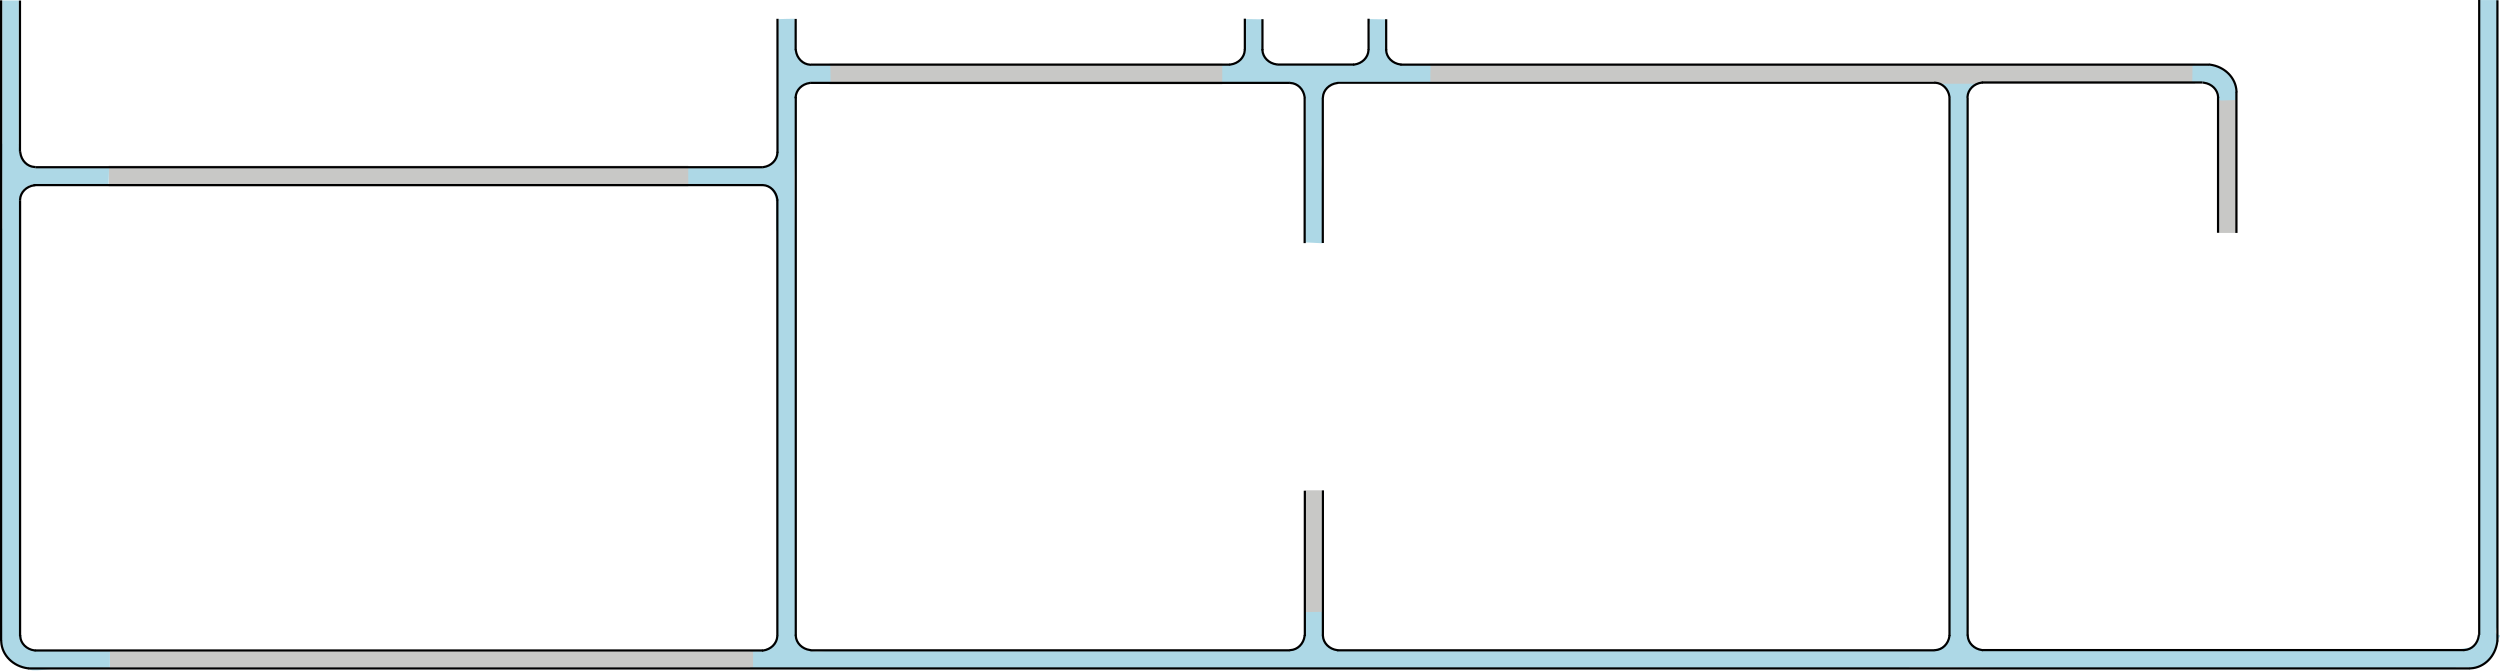
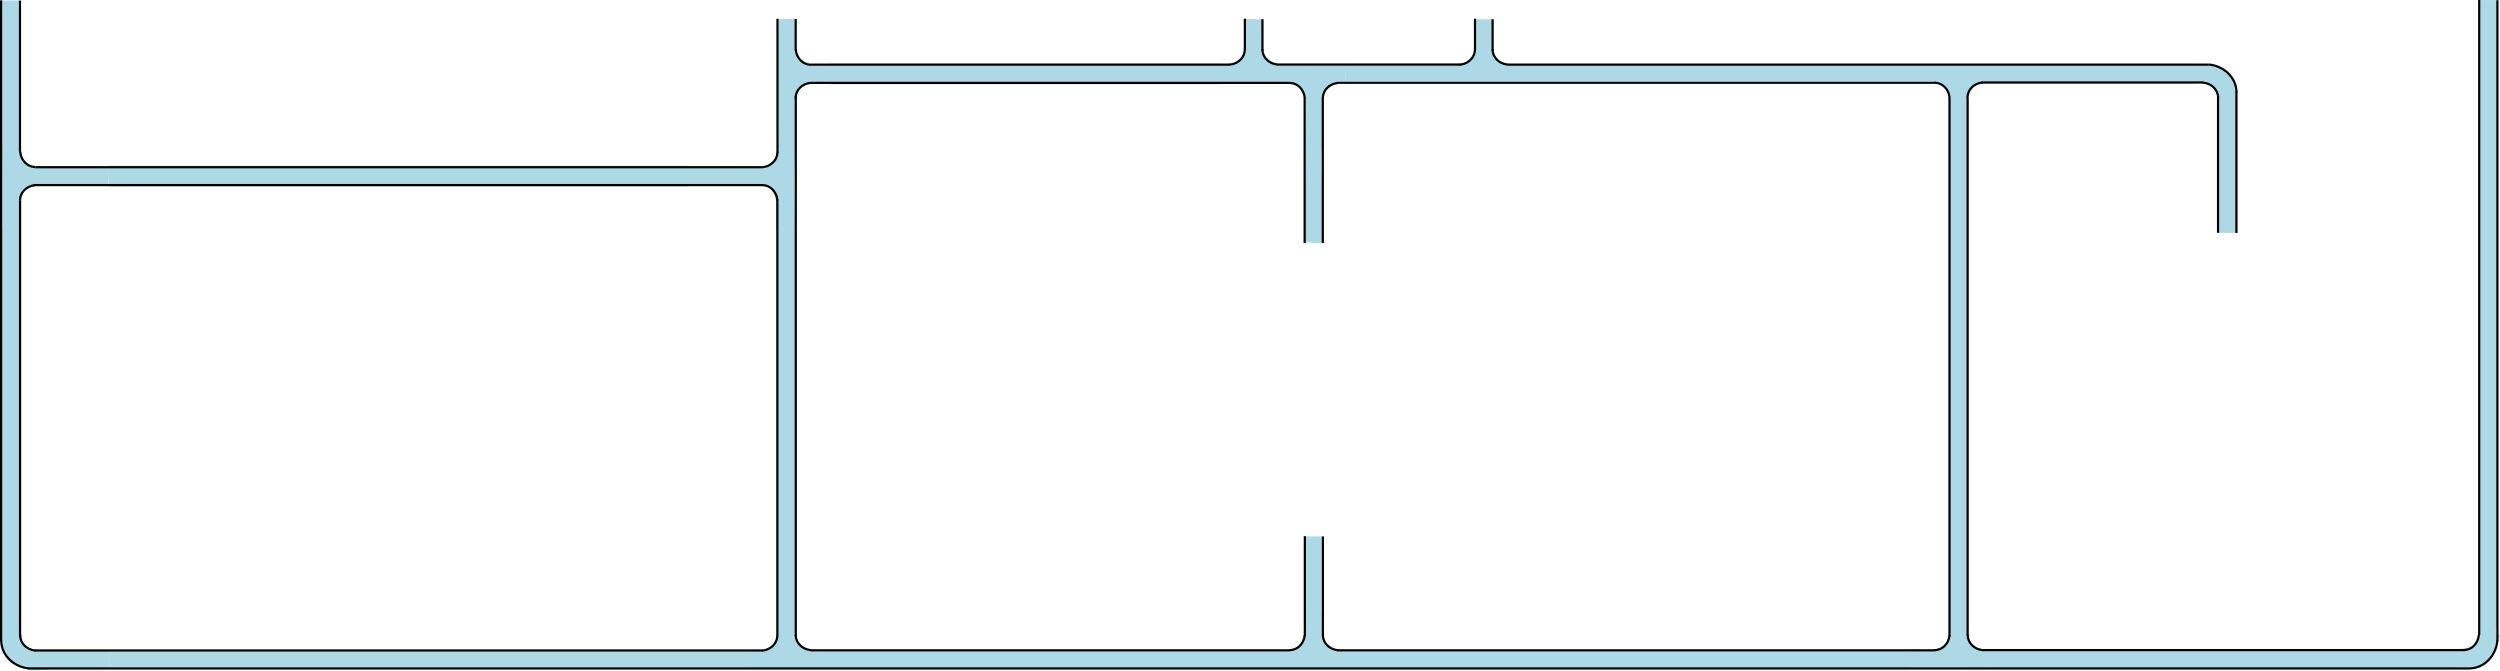
<svg xmlns="http://www.w3.org/2000/svg" width="892.503" height="239.338" xml:lang="fr" viewBox="0 0 892.503 239.338" preserveAspectRatio="xMidYMid" version="1.1" id="svg1">
  <defs id="defs1">
    <clipPath clipPathUnits="userSpaceOnUse" id="clipPath6">
      <path id="path7" style="fill:#ff0000;fill-opacity:1;fill-rule:nonzero;stroke:none" d="M 3.805,0.008 V 38.086 c 0.004,-2.38e-4 0.008,9.8e-5 0.012,0 V 0.008 Z" />
    </clipPath>
  </defs>
-   <path id="rect1-5-2-6-65-0-0" style="display:inline;fill:#c8c8c6;fill-opacity:1;stroke-width:4.617;stroke-linejoin:round;stroke-dasharray:none;paint-order:stroke fill markers" d="m 792.202,35.318 h 5.956 v 47.841 h -5.956 z" />
+   <path id="rect1-5-2-6-65-0-0" style="display:inline;fill:#add8e6;fill-opacity:1;stroke-width:4.617;stroke-linejoin:round;stroke-dasharray:none;paint-order:stroke fill markers" d="m 792.202,35.318 h 5.956 v 47.841 h -5.956 z" />
  <path id="rect1-5-2-6-6-9" style="display:inline;fill:#add8e6;fill-opacity:1;stroke-width:10.515;stroke-linejoin:round;stroke-dasharray:none;paint-order:stroke fill markers" d="m 891.685,223.979 h -6.597 V 0.021 h 6.597 z" />
  <path id="rect1-5-2-6-6-3-8-4-9-9" style="display:inline;fill:#add8e6;fill-opacity:1;stroke-width:9.032;stroke-linejoin:round;stroke-dasharray:none;paint-order:stroke fill markers" d="m 711.507,238.717 v -6.597 h 165.256 v 6.597 z" />
  <path id="use1-0-7-0" style="display:inline;fill:#add8e6;stroke-width:0.736;stroke-linejoin:round;paint-order:stroke fill markers" d="m 891.575,228.479 -0.106,1.38 -0.402,1.397 -0.635,1.439 -0.68,1.412 -0.845,1.148 -1.196,1.187 -1.266,0.872 -1.26,0.649 -1.443,0.405 -7.386,-0.042 -0.024,-3.086 0.031,-3.22 6.198,-0.985 1.352,-1.135 0.937,-1.928 c 0.74,-9.382 0.319,5.18 0.26,-4.22 l 6.399,-0.136 c -2.053,5.004 2.968,1.37 0.065,4.864 z" />
  <path id="rect1-5-2-6-6-3-8-4-9" style="display:inline;fill:#add8e6;fill-opacity:1;stroke-width:9.538;stroke-linejoin:round;stroke-dasharray:none;paint-order:stroke fill markers" d="m 695.922,35.22 h 6.597 V 219.517 h -6.597 z" />
  <path id="rect1-5-2-6-6-3-8-4" style="display:inline;fill:#add8e6;fill-opacity:1;stroke-width:9.946;stroke-linejoin:round;stroke-dasharray:none;paint-order:stroke fill markers" d="m 681.621,232.166 v 6.597 H 481.251 v -6.597 z" />
  <path id="use1-7-3-8" style="display:inline;fill:#add8e6;stroke-width:0.827;stroke-linejoin:round;paint-order:stroke fill markers" d="m 702.578,221.497 c -0.578,8.686 0.706,-3.937 -0.068,4.706 l 0.401,2.084 1.04,1.622 1.695,1.369 2.252,0.551 4.017,0.156 -0.113,2.859 0.206,3.618 -16.031,-0.173 -14.677,0.028 0.006,-3.35 -0.103,-2.884 c 2.042,-0.489 7.147,0.448 9.702,-0.268 0.316,-0.088 2.104,-0.7 2.395,-0.849 0.282,-0.144 1.277,-0.947 1.529,-1.16 0.31,-0.261 0.656,-1.194 0.91,-1.578 0.299,-0.45 0.12,-1.281 0.327,-1.93 -0.062,-8.553 0.042,3.754 -0.064,-4.799 l 0.042,-3.308 6.474,-0.072 z" />
  <path id="rect1-5-2-6-6-3-8" style="display:inline;fill:#add8e6;fill-opacity:1;stroke-width:8.73;stroke-linejoin:round;stroke-dasharray:none;paint-order:stroke fill markers" d="m 451.975,232.066 v 6.597 H 297.602 v -6.597 z" />
  <path id="use1-7-5-7" style="display:inline;fill:#add8e6;stroke-width:0.827;stroke-linejoin:round;paint-order:stroke fill markers" d="m 444.076,19.399 c 0,0 -0.765,1.156 -1.213,1.682 -0.386,0.453 -0.766,0.934 -1.264,1.26 -0.611,0.401 -1.32,0.677 -2.039,0.808 -1.209,0.22 -3.685,-0.066 -3.685,-0.066 l 0.113,2.859 -0.206,3.618 16.031,-0.173 14.677,0.028 -0.006,-3.35 0.103,-2.884 c -2.042,-0.489 -8.189,0.465 -10.744,-0.251 -0.316,-0.088 -1.691,-0.193 -1.983,-0.342 -0.282,-0.144 -1.257,-1.029 -1.51,-1.242 -0.31,-0.261 -0.722,-1.007 -0.977,-1.39 -0.299,-0.45 -0.725,-0.976 -0.755,-1.656 -1.748,-39.803 -1.999,50.93 -0.026,-11.4 l -6.148,-0.103 c 0.861,6.896 0.553,-7.913 0.105,11.205 -0.054,2.328 0.08,0.631 -0.473,1.398 z" />
-   <path id="rect1-5-2-6-9" style="display:inline;fill:#c8c8c6;fill-opacity:1;stroke-width:4.335;stroke-linejoin:round;stroke-dasharray:none;paint-order:stroke fill markers" d="m 466.116,175.036 h 5.751 v 43.678 h -5.751 z" />
+   <path id="rect1-5-2-6-9" style="display:inline;fill:#add8e6;fill-opacity:1;stroke-width:3.422;stroke-linejoin:round;stroke-dasharray:none;paint-order:stroke fill markers" d="m 466.116,191.505 h 5.751 v 27.209 h -5.751 z" />
  <path id="rect1-5-2-6-6-3" style="display:inline;fill:#add8e6;fill-opacity:1;stroke-width:8.387;stroke-linejoin:round;stroke-dasharray:none;paint-order:stroke fill markers" d="M 284.112,224.511 H 277.515 V 82.009 h 6.597 z" />
  <path id="use1-7-3" style="display:inline;fill:#add8e6;stroke-width:0.827;stroke-linejoin:round;paint-order:stroke fill markers" d="m 472.373,221.806 c -0.578,8.686 0.706,-3.937 -0.068,4.706 l 0.401,2.084 1.04,1.622 1.695,1.369 2.252,0.551 4.017,0.156 -0.113,2.859 0.206,3.618 -16.031,-0.173 -14.677,0.028 0.006,-3.35 L 451,232.39 c 2.042,-0.489 7.147,0.448 9.702,-0.268 0.316,-0.088 2.104,-0.7 2.395,-0.849 0.282,-0.144 1.277,-0.947 1.529,-1.16 0.31,-0.261 0.656,-1.194 0.91,-1.578 0.299,-0.45 0.12,-1.281 0.327,-1.93 -0.062,-8.553 0.042,3.754 -0.064,-4.799 l 0.042,-3.308 6.474,-0.072 z" />
  <path id="use1-7-5-1" style="display:inline;fill:#add8e6;stroke-width:0.827;stroke-linejoin:round;paint-order:stroke fill markers" d="m 276.772,229.095 c 0,0 -0.832,1.05 -1.28,1.576 -0.386,0.453 -1.398,0.603 -1.895,0.929 -0.611,0.401 -1.32,0.677 -2.039,0.808 -1.209,0.22 -3.685,-0.066 -3.685,-0.066 l 0.113,2.859 -0.206,3.618 16.031,-0.173 14.677,0.028 -0.006,-3.35 0.103,-2.884 c -2.042,-0.489 -6.831,0.54 -9.386,-0.176 -0.316,-0.088 -1.897,-0.598 -2.189,-0.747 -0.282,-0.144 -1.133,-0.551 -1.385,-0.764 -0.31,-0.261 -0.872,-1.214 -1.127,-1.597 -0.299,-0.45 -0.344,-5.227 -0.373,-5.907 l -6.624,-0.13 c 0.861,6.896 0.321,-14.928 -0.127,4.19 -0.054,2.328 -0.049,1.021 -0.602,1.787 z" />
-   <path id="rect1-5-2-6-0" style="display:inline;fill:#c8c8c6;fill-opacity:1;stroke-width:9.918;stroke-linejoin:round;stroke-dasharray:none;paint-order:stroke fill markers" d="m 268.856,232.553 v 5.725 H 39.206 v -5.725 z" />
+   <path id="rect1-5-2-6-0" style="display:inline;fill:#add8e6;fill-opacity:1;stroke-width:9.918;stroke-linejoin:round;stroke-dasharray:none;paint-order:stroke fill markers" d="m 268.856,232.553 v 5.725 H 39.206 v -5.725 z" />
  <path id="use1-0-7" style="display:inline;fill:#add8e6;stroke-width:0.736;stroke-linejoin:round;paint-order:stroke fill markers" d="m 21.442,238.563 c -1.983,-0.138 -11.34,1.765 -10.874,0.065 l -1.38,-0.106 -1.397,-0.402 -1.439,-0.635 -1.412,-0.68 -1.148,-0.845 -1.187,-1.196 -0.872,-1.266 -0.649,-1.26 -0.405,-1.443 0.042,-7.386 3.086,-0.024 3.22,0.031 0.985,6.198 1.135,1.352 1.928,0.937 9.999,0.513 18.189,-0.113 -0.053,6.119 z" />
  <path id="use1-7-9" style="display:inline;fill:#add8e6;stroke-width:0.827;stroke-linejoin:round;paint-order:stroke fill markers" d="m 702.372,35.543 0.796,-2.833 1.263,-1.749 2.044,-1.182 4.236,-0.302 -0.113,-2.859 L 710.805,23 l -16.031,0.173 -14.677,-0.028 0.006,3.35 -0.103,2.884 c 2.042,0.489 6.729,-0.664 9.283,0.052 0.316,0.088 2.669,0.037 2.96,0.186 0.282,0.144 1.706,0.948 1.958,1.162 0.31,0.261 1.277,1.703 1.532,2.087 0.299,0.45 0.512,2.226 0.718,2.875 z" />
-   <path id="rect1-5-2-6-65-0" style="display:inline;fill:#c8c8c6;fill-opacity:1;stroke-width:12.062;stroke-linejoin:round;stroke-dasharray:none;paint-order:stroke fill markers" d="m 783.651,22.776 v 7.115 H 510.351 v -7.115 z" />
+   <path id="rect1-5-2-6-65-0" style="display:inline;fill:#add8e6;fill-opacity:1;stroke-width:12.707;stroke-linejoin:round;stroke-dasharray:none;paint-order:stroke fill markers" d="m 783.651,22.776 v 7.115 H 480.362 v -7.115 z" />
  <path id="use1-0" style="display:inline;fill:#add8e6;stroke-width:0.736;stroke-linejoin:round;paint-order:stroke fill markers" d="m 787.708,22.91 2.395,0.363 1.798,0.504 1.845,0.934 1.717,1.399 c 0.899,0.57 0.748,1.154 1.525,1.873 0.694,0.721 0.523,1.394 1.043,2.24 0.266,0.775 0.008,1.666 0.247,2.449 l 0.294,3.18 c -0.355,-0.445 -5.888,0.424 -6.665,-0.202 l -0.397,-2.837 -1.721,-1.92 -2.234,-1.367 -4.909,-0.099 0.098,-6.502 z" />
-   <path id="use1-7-5" style="display:inline;fill:#add8e6;stroke-width:0.827;stroke-linejoin:round;paint-order:stroke fill markers" d="m 488.243,19.416 c 0,0 -0.765,1.156 -1.213,1.682 -0.386,0.453 -0.766,0.934 -1.264,1.26 -0.611,0.401 -1.32,0.677 -2.039,0.808 -1.209,0.22 -3.685,-0.066 -3.685,-0.066 l 0.113,2.859 -0.206,3.618 16.031,-0.173 14.677,0.028 -0.006,-3.35 0.103,-2.884 c -2.042,-0.489 -8.189,0.465 -10.744,-0.251 -0.316,-0.088 -1.691,-0.193 -1.983,-0.342 -0.282,-0.144 -1.257,-1.029 -1.51,-1.242 -0.31,-0.261 -0.722,-1.007 -0.977,-1.39 -0.299,-0.45 -0.725,-0.976 -0.755,-1.656 -1.748,-39.803 -1.999,50.93 -0.026,-11.4 l -6.148,-0.103 c 0.861,6.896 0.553,-7.913 0.105,11.205 -0.054,2.328 0.08,0.631 -0.473,1.398 z" />
+   <path id="use1-7-5" style="display:inline;fill:#add8e6;stroke-width:0.827;stroke-linejoin:round;paint-order:stroke fill markers" d="m 526.243,19.416 c 0,0 -0.765,1.156 -1.213,1.682 -0.386,0.453 -0.766,0.934 -1.264,1.26 -0.611,0.401 -1.32,0.677 -2.039,0.808 -1.209,0.22 -3.685,-0.066 -3.685,-0.066 l 0.113,2.859 -0.206,3.618 16.031,-0.173 14.677,0.028 -0.006,-3.35 0.103,-2.884 c -2.042,-0.489 -8.189,0.465 -10.744,-0.251 -0.316,-0.088 -1.691,-0.193 -1.983,-0.342 -0.282,-0.144 -1.257,-1.029 -1.51,-1.242 -0.31,-0.261 -0.722,-1.007 -0.977,-1.39 -0.299,-0.45 -0.725,-0.976 -0.755,-1.656 -1.748,-39.803 -1.999,50.93 -0.026,-11.4 l -6.148,-0.103 c 0.861,6.896 0.553,-7.913 0.105,11.205 -0.054,2.328 0.08,0.631 -0.473,1.398 z" />
  <path id="use1-7" style="display:inline;fill:#add8e6;stroke-width:0.827;stroke-linejoin:round;paint-order:stroke fill markers" d="m 471.933,61.862 c -0.578,-8.686 0.993,-17.489 0.219,-26.132 l 0.478,-2.289 0.885,-1.881 1.264,-1.26 2.039,-0.808 3.685,0.066 -0.113,-2.859 0.206,-3.618 -16.031,0.173 -14.677,-0.028 0.006,3.35 -0.103,2.884 c 2.042,0.489 6.729,-0.664 9.283,0.052 0.316,0.088 2.669,0.037 2.96,0.186 0.282,0.144 1.706,0.948 1.958,1.162 0.31,0.261 1.277,1.703 1.532,2.087 0.299,0.45 0.512,2.226 0.718,2.875 -0.062,8.553 -0.203,17.106 -0.309,25.659 l -0.108,25.043 6.27,0.326 z" />
-   <path id="rect1-5-2-6-65" style="display:inline;fill:#c8c8c6;fill-opacity:1;stroke-width:8.801;stroke-linejoin:round;stroke-dasharray:none;paint-order:stroke fill markers" d="m 436.347,22.722 v 7.385 H 296.166 v -7.385 z" />
+   <path id="rect1-5-2-6-65" style="display:inline;fill:#add8e6;fill-opacity:1;stroke-width:8.801;stroke-linejoin:round;stroke-dasharray:none;paint-order:stroke fill markers" d="m 436.347,22.722 v 7.385 H 296.166 v -7.385 z" />
  <path id="use1-2" style="display:inline;fill:#add8e6;stroke-width:0.736;stroke-linejoin:round;paint-order:stroke fill markers" d="m 261.284,66.012 10.911,0.014 1.348,0.355 1.319,0.787 0.899,1.125 0.689,1.173 0.375,1.155 0.2,1.333 0.055,10.329 3.341,0.043 3.377,0.02 -0.158,-19.287 0.592,-30.196 0.697,-1.107 0.893,-1.003 1.393,-0.824 1.756,-0.599 7.549,-0.073 -0.015,-2.547 -0.094,-3.502 -7.244,0.07 -1.976,-0.519 -1.363,-0.977 -1.074,-1.59 -0.664,-1.417 -0.397,-12.082 -2.862,0.05 -2.848,0.079 c -0.295,2.68 0.074,43.891 -0.357,47.244 -0.053,0.414 -0.443,0.869 -0.533,1.252 -0.087,0.37 -0.328,0.917 -0.457,1.249 -0.157,0.406 -0.589,0.688 -0.82,1.022 -0.271,0.392 -0.62,0.727 -1.011,0.998 -0.376,0.26 -0.581,0.533 -1.092,0.656 l -1.309,0.398 -11.097,-0.114 -15.85,0.036 0.063,6.43 z" />
-   <path id="rect1-5-2-6" style="display:inline;fill:#c8c8c6;fill-opacity:1;stroke-width:10.693;stroke-linejoin:round;stroke-dasharray:none;paint-order:stroke fill markers" d="m 245.706,59.175 v 7.385 H 38.796 V 59.175 Z" />
+   <path id="rect1-5-2-6" style="display:inline;fill:#add8e6;fill-opacity:1;stroke-width:10.693;stroke-linejoin:round;stroke-dasharray:none;paint-order:stroke fill markers" d="m 245.706,59.175 v 7.385 H 38.796 V 59.175 Z" />
  <path id="rect1-5-2-6-6" style="display:inline;fill:#add8e6;fill-opacity:1;stroke-width:8.387;stroke-linejoin:round;stroke-dasharray:none;paint-order:stroke fill markers" d="M 7.327,224.131 H 0.73 V 81.629 H 7.327 Z" />
  <path id="use1" style="display:inline;fill:#add8e6;stroke-width:0.641;stroke-linejoin:round;paint-order:stroke fill markers" d="M 23.962,59.979 11.697,59.782 10.366,59.476 9.256,58.645 8.26,57.696 7.607,56.536 7.225,55.425 6.887,54.24 6.679,51.466 l -2.708,0.114 -3.256,-0.264 0.104,16.031 -0.017,14.677 2.815,0.107 3.712,-0.06 c 0.293,-2.042 -0.554,-6.783 -0.125,-9.338 0.053,-0.316 -0.26,-1.537 -0.17,-1.828 0.087,-0.282 0.293,-1.648 0.421,-1.901 0.157,-0.31 0.681,-1.112 0.911,-1.367 0.269,-0.299 0.88,-0.795 1.269,-1.002 0.373,-0.198 0.808,-0.468 1.316,-0.561 l 1.599,-0.327 11.183,0.23 15.011,0.108 0.195,-6.27 z" />
  <rect style="fill:#add8e6;stroke:none;stroke-width:0.493;stroke-linecap:round;stroke-linejoin:bevel;paint-order:markers stroke fill" id="rect1" width="5.905" height="51.831" x="0.807" y="0.171" rx="2.7755576e-17" ry="3.0185392e-17" />
  <path id="use2-3" style="display:inline;fill:#000000;fill-opacity:1;stroke-width:0.925;stroke-linejoin:round;stroke-dasharray:none;paint-order:stroke fill markers" d="M 7.527,54.193 H 6.737 V 0.193 h 0.79 z" />
  <path id="use2-3-5" style="display:inline;fill:#000000;fill-opacity:1;stroke-width:1.905;stroke-linejoin:round;stroke-dasharray:none;paint-order:stroke fill markers" d="M 0.79,228.842 H 0 V 0.116 h 0.79 z" />
  <path style="display:inline;fill:none;fill-rule:evenodd;stroke:#000000;stroke-width:0.79;stroke-linecap:square;stroke-dasharray:none;stroke-opacity:1" id="path1-5-5" transform="matrix(-0.9872153,0.1593923,0.1301843,0.9914898,0,0)" d="M -0.091,54.981 A 5.416,5.98 0 0 1 -4.477,60.852" />
  <path id="use3" style="display:inline;fill:#000000;fill-opacity:1;stroke:none;stroke-width:2.469;stroke-linejoin:round;stroke-dasharray:none;stroke-opacity:1;paint-order:stroke fill markers" d="M 11.954,65.683 V 66.473 H 272.108 v -0.79 z" />
  <path style="display:inline;fill:none;fill-rule:evenodd;stroke:#000000;stroke-width:0.79;stroke-linecap:square;stroke-dasharray:none;stroke-opacity:1" id="path1-5" transform="matrix(-0.1570757,-0.9875866,-0.9912338,0.1321198,0,0)" d="m -67.207,-1.638 a 5.455,5.872 0 0 1 -4.418,5.765" />
  <path id="use2-3-0" style="display:inline;fill:#000000;fill-opacity:1;stroke-width:1.58;stroke-linejoin:round;stroke-dasharray:none;paint-order:stroke fill markers" d="M 7.563,227.111 H 6.763 V 71.631 h 0.8 z" />
  <path style="display:none;fill:none;stroke:#00eaff;stroke-width:1.828;stroke-linecap:round;stroke-linejoin:miter;stroke-dasharray:none;stroke-opacity:1" d="m 8.538,4.692 c 0.061,0.9 -0.286,46.059 -0.148,46.64 0.343,1.438 -0.191,1.953 0.172,3.227 0.114,0.402 0.647,1.791 1.086,2.366 0.428,0.561 1.983,1.137 2.219,1.347 41.783,0.602 84.003,0.378 125.859,0.316 23.074,-0.01 102.451,-0.147 132.238,-0.038 0.68,0.003 2.828,0.047 3.337,-0.219 0.548,-0.286 1.65,-1.156 2.082,-1.574 0.662,-0.64 0.46,-1.642 0.938,-2.734 0.222,-0.507 -0.216,-2.258 -0.107,-2.988 0.101,-0.679 0.031,-12.341 0.106,-17.113 0.026,-1.671 0.621,-3.493 0.711,-3.914 0.225,-1.057 1.372,-2.086 1.895,-3.071 0.476,-0.898 2.525,-2.243 2.921,-2.54 0.921,-0.689 2.318,-1.367 3.075,-1.671 0.664,-0.267 4.132,-1.04 4.857,-1.096 2.791,-0.218 127.286,0.163 170.692,0.162 0.721,-1.5e-5 2.909,0.467 4.094,0.822 1.267,0.38 2.589,1.362 3.324,1.789 0.865,0.503 2.055,2.067 2.65,2.873 0.776,1.053 1.608,1.829 2.009,3.313 0.295,1.092 1.089,3.559 1.199,4.769 0.43,4.71 -0.11,151.684 -0.082,191.117 8.6e-4,1.196 0.349,2.052 0.947,2.837 0.668,0.878 1.541,0.949 2.533,1.451 1.07,0.542 1.983,0.156 3.008,0.353 1.351,0.259 341.865,-0.224 399.145,-0.276 1.429,-0.001 1.82,-0.466 2.831,-1.237 0.869,-0.663 1.763,-1.408 1.755,-2.441 -0.301,-41.002 -0.073,-83.231 -0.222,-125.189 -0.081,-22.75 -0.024,-45.449 -0.033,-67.897 -0.005,-11.13 -0.296,-22.159 -0.095,-33.18" id="mypath" />
  <path id="use3-5" style="display:inline;fill:#000000;fill-opacity:1;stroke:none;stroke-width:2.466;stroke-linejoin:round;stroke-dasharray:none;stroke-opacity:1;paint-order:stroke fill markers" d="m 12.701,59.304 v 0.79 h 259.513 v -0.79 z" />
  <path id="rect1-5-2-6-2" style="display:inline;fill:#000000;fill-opacity:1;stroke:none;stroke-width:2.963;stroke-linejoin:round;stroke-dasharray:none;stroke-opacity:1;paint-order:stroke fill markers" d="m 277.912,71.283 h -0.79 V 226.93 h 0.79 z" />
  <path style="display:inline;fill:none;fill-rule:evenodd;stroke:#000000;stroke-width:0.787;stroke-linecap:square;stroke-dasharray:none;stroke-opacity:1" id="path1-5-5-9" transform="matrix(0.9874023,-0.15823,-0.1311486,-0.9913627,0,0)" d="m 265.86,-114.222 a 5.415,5.936 0 0 1 -4.385,5.827" />
  <path style="display:inline;fill:none;fill-opacity:1;fill-rule:evenodd;stroke:#000000;stroke-width:0.787;stroke-linecap:square;stroke-dasharray:none;stroke-opacity:1" id="path1-5-3" transform="matrix(0.15823,0.9874023,0.9913627,-0.1311486,0,0)" d="m 94.92,259.746 a 5.415,5.872 0 0 1 -4.385,5.764" />
  <path id="rect1-5-2-6-2-1" style="display:inline;fill:#000000;fill-opacity:1;stroke:none;stroke-width:3.295;stroke-linejoin:round;stroke-dasharray:none;stroke-opacity:1;paint-order:stroke fill markers" d="m 284.487,34.523 h -0.79 V 226.922 h 0.79 z" />
  <path id="rect1-5-2-6-2-2" style="display:inline;fill:#000000;fill-opacity:1;stroke:none;stroke-width:1.642;stroke-linejoin:round;stroke-dasharray:none;stroke-opacity:1;paint-order:stroke fill markers" d="m 277.959,6.712 h -0.79 V 54.527 h 0.79 z" />
  <path id="rect1-5-2-6-2-28" style="display:inline;fill:#000000;fill-opacity:1;stroke:none;stroke-width:0.792;stroke-linejoin:round;stroke-dasharray:none;stroke-opacity:1;paint-order:stroke fill markers" d="m 283.66,17.869 h 0.79 V 6.75 h -0.79 z" />
  <path style="display:inline;fill:none;fill-rule:evenodd;stroke:#000000;stroke-width:0.787;stroke-linecap:square;stroke-dasharray:none;stroke-opacity:1" id="path1-5-5-9-9" transform="matrix(-0.9874023,0.15823,0.1311486,0.9913627,0,0)" d="m -279.407,62.769 a 5.415,5.936 0 0 1 -4.385,5.827" />
  <path style="display:inline;fill:none;fill-opacity:1;fill-rule:evenodd;stroke:#000000;stroke-width:0.787;stroke-linecap:square;stroke-dasharray:none;stroke-opacity:1" id="path1-5-3-7" transform="matrix(-0.15823,-0.9874023,-0.9913627,0.1311486,0,0)" d="m -67.305,-280.846 a 5.415,5.872 0 0 1 -4.385,5.764" />
  <path id="rect1-5-2-6-2-1-3" style="display:inline;fill:#000000;fill-opacity:1;stroke:none;stroke-width:3.107;stroke-linejoin:round;stroke-dasharray:none;stroke-opacity:1;paint-order:stroke fill markers" d="m 460.425,29.983 v -0.79 H 289.366 v 0.79 z" />
  <path id="rect1-5-2-6-2-1-3-7" style="display:inline;fill:#000000;fill-opacity:1;stroke:none;stroke-width:2.905;stroke-linejoin:round;stroke-dasharray:none;stroke-opacity:1;paint-order:stroke fill markers" d="m 439.135,23.472 v -0.79 H 289.542 v 0.79 z" />
  <path style="display:inline;fill:none;fill-rule:evenodd;stroke:#000000;stroke-width:0.787;stroke-linecap:square;stroke-dasharray:none;stroke-opacity:1" id="path1-5-5-9-9-3" transform="matrix(-0.15823,-0.9874023,-0.9913627,0.1311486,0,0)" d="m -92.029,-466.829 a 5.415,5.936 0 0 1 -4.385,5.827" />
  <path style="display:inline;fill:none;fill-opacity:1;fill-rule:evenodd;stroke:#000000;stroke-width:0.787;stroke-linecap:square;stroke-dasharray:none;stroke-opacity:1" id="path1-5-3-7-6" transform="matrix(0.9874023,-0.15823,-0.1311486,-0.9913627,0,0)" d="m 457.356,-107.936 a 5.415,5.872 0 0 1 -4.385,5.764" />
  <path id="rect1-5-2-6-2-3" style="display:inline;fill:#000000;fill-opacity:1;stroke:none;stroke-width:1.711;stroke-linejoin:round;stroke-dasharray:none;stroke-opacity:1;paint-order:stroke fill markers" d="m 466.159,34.915 h -0.79 v 51.88 h 0.79 z" />
  <path id="rect1-5-2-6-2-15" style="display:inline;fill:#000000;fill-opacity:1;stroke:none;stroke-width:1.709;stroke-linejoin:round;stroke-dasharray:none;stroke-opacity:1;paint-order:stroke fill markers" d="m 472.635,35.005 h -0.79 v 51.748 h 0.79 z" />
-   <path style="display:inline;fill:none;fill-rule:evenodd;stroke:#000000;stroke-width:0.787;stroke-linecap:square;stroke-dasharray:none;stroke-opacity:1" id="path1-5-5-9-9-3-4" transform="matrix(0.15823,0.9874023,0.9913627,-0.1311486,0,0)" d="m 86.29,473.906 a 5.415,5.936 0 0 1 -4.385,5.827" />
-   <path id="rect1-5-2-6-2-28-0-8" style="display:inline;fill:#000000;fill-opacity:1;stroke:none;stroke-width:0.792;stroke-linejoin:round;stroke-dasharray:none;stroke-opacity:1;paint-order:stroke fill markers" d="M 488.976,6.688 H 488.186 V 17.807 h 0.79 z" />
-   <path style="display:inline;fill:none;fill-rule:evenodd;stroke:#000000;stroke-width:0.787;stroke-linecap:square;stroke-dasharray:none;stroke-opacity:1" id="path1-5-5-9-9-3-4-4" transform="matrix(-0.15823,0.9874023,-0.9913627,-0.1311486,0,0)" d="m -42.765,-497.468 a 5.415,5.936 0 0 1 -4.385,5.827" />
-   <path id="rect1-5-2-6-2-28-0-8-9" style="display:inline;fill:#000000;fill-opacity:1;stroke:none;stroke-width:0.792;stroke-linejoin:round;stroke-dasharray:none;stroke-opacity:1;paint-order:stroke fill markers" d="m 495.259,6.865 h -0.79 v 11.119 h 0.79 z" />
-   <path id="rect1-5-2-6-2-1-3-7-8" style="display:inline;fill:#000000;fill-opacity:1;stroke:none;stroke-width:4.039;stroke-linejoin:round;stroke-dasharray:none;stroke-opacity:1;paint-order:stroke fill markers" d="M 788.695,23.472 V 22.681 H 499.941 v 0.791 z" />
+   <path style="display:inline;fill:none;fill-rule:evenodd;stroke:#000000;stroke-width:0.787;stroke-linecap:square;stroke-dasharray:none;stroke-opacity:1" id="path1-5-5-9-9-3-4" transform="matrix(0.15823,0.9874023,0.9913627,-0.1311486,0,0)" d="m 91.276,511.442 a 5.415,5.936 0 0 1 -4.385,5.827" />
+   <path id="rect1-5-2-6-2-28-0-8" style="display:inline;fill:#000000;fill-opacity:1;stroke:none;stroke-width:0.792;stroke-linejoin:round;stroke-dasharray:none;stroke-opacity:1;paint-order:stroke fill markers" d="M 526.976,6.688 H 526.186 V 17.807 h 0.79 z" />
+   <path style="display:inline;fill:none;fill-rule:evenodd;stroke:#000000;stroke-width:0.787;stroke-linecap:square;stroke-dasharray:none;stroke-opacity:1" id="path1-5-5-9-9-3-4-4" transform="matrix(-0.15823,0.9874023,-0.9913627,-0.1311486,0,0)" d="m -47.75,-535.004 a 5.415,5.936 0 0 1 -4.385,5.827" />
+   <path id="rect1-5-2-6-2-28-0-8-9" style="display:inline;fill:#000000;fill-opacity:1;stroke:none;stroke-width:0.792;stroke-linejoin:round;stroke-dasharray:none;stroke-opacity:1;paint-order:stroke fill markers" d="m 533.259,6.865 h -0.79 v 11.119 h 0.79 z" />
+   <path id="rect1-5-2-6-2-1-3-7-8" style="display:inline;fill:#000000;fill-opacity:1;stroke:none;stroke-width:3.76;stroke-linejoin:round;stroke-dasharray:none;stroke-opacity:1;paint-order:stroke fill markers" d="M 788.543,23.472 V 22.681 H 538.325 v 0.791 z" />
  <path id="rect1-5-2-6-8" style="display:inline;fill:#000000;fill-opacity:1;stroke-width:0.804;stroke-linejoin:round;stroke-dasharray:none;paint-order:stroke fill markers" d="m 792.242,83.107 h -0.79 V 34.707 h 0.79 z" />
  <path id="use2-3-7" style="display:inline;fill:#000000;fill-opacity:1;stroke-width:0.974;stroke-linejoin:round;stroke-dasharray:none;paint-order:stroke fill markers" d="m 798.805,83.152 h -0.8 V 32.742 h 0.8 z" />
  <path style="display:inline;fill:none;fill-rule:evenodd;stroke:#000000;stroke-width:0.775;stroke-linecap:square;stroke-dasharray:none;stroke-opacity:1" id="path1" transform="matrix(0.1584656,-0.9873645,0.9913887,0.130952,0,0)" d="M 80.472,782.934 A 10.093,11.08 0 0 1 72.298,793.812" />
  <path style="display:inline;fill:none;fill-rule:evenodd;stroke:#000000;stroke-width:0.775;stroke-linecap:square;stroke-dasharray:none;stroke-opacity:1" id="path1-5-1" transform="matrix(0.1584633,-0.9873649,0.9913885,0.1309539,0,0)" d="m 73.785,781.822 a 5.408,5.936 0 0 1 -4.379,5.828" />
  <path id="rect1-5-2-6-2-1-3-7-8-2" style="display:inline;fill:#000000;fill-opacity:1;stroke:none;stroke-width:3.248;stroke-linejoin:round;stroke-dasharray:none;stroke-opacity:1;paint-order:stroke fill markers" d="M 690.685,29.927 V 29.209 H 477.623 v 0.718 z" />
  <path style="display:inline;fill:none;fill-rule:evenodd;stroke:#000000;stroke-width:0.787;stroke-linecap:square;stroke-dasharray:none;stroke-opacity:1" id="path1-5-5-9-9-3-49" transform="matrix(-0.15823,-0.9874023,-0.9913627,0.1311486,0,0)" d="m -122.061,-694.17 a 5.415,5.936 0 0 1 -4.385,5.827" />
  <path style="display:inline;fill:none;fill-opacity:1;fill-rule:evenodd;stroke:#000000;stroke-width:0.787;stroke-linecap:square;stroke-dasharray:none;stroke-opacity:1" id="path1-5-3-7-6-0" transform="matrix(0.9874023,-0.15823,-0.1311486,-0.9913627,0,0)" d="m 685.672,-144.295 a 5.415,5.872 0 0 1 -4.385,5.764" />
  <path id="rect1-5-2-6-2-3-9" style="display:inline;fill:#000000;fill-opacity:1;stroke:none;stroke-width:3.293;stroke-linejoin:round;stroke-dasharray:none;stroke-opacity:1;paint-order:stroke fill markers" d="m 696.367,34.834 h -0.79 V 227.021 h 0.79 z" />
  <path id="rect1-5-2-6-2-15-1" style="display:inline;fill:#000000;fill-opacity:1;stroke:none;stroke-width:3.291;stroke-linejoin:round;stroke-dasharray:none;stroke-opacity:1;paint-order:stroke fill markers" d="m 702.843,34.924 h -0.79 V 226.871 h 0.79 z" />
-   <path id="rect1-5-2-6-2-15-1-1" style="display:inline;fill:#000000;fill-opacity:1;stroke:none;stroke-width:2.11;stroke-linejoin:round;stroke-dasharray:none;stroke-opacity:1;paint-order:stroke fill markers" d="M 786.343,29.839 V 29.048 H 707.519 v 0.791 z" />
+   <path id="rect1-5-2-6-2-15-1-1" style="display:inline;fill:#000000;fill-opacity:1;stroke:none;stroke-width:2.113;stroke-linejoin:round;stroke-dasharray:none;stroke-opacity:1;paint-order:stroke fill markers" d="M 786.557,29.839 V 29.048 H 707.519 v 0.791 z" />
  <path style="display:inline;fill:none;fill-rule:evenodd;stroke:#000000;stroke-width:0.775;stroke-linecap:square;stroke-dasharray:none;stroke-opacity:1" id="path1-3" transform="matrix(-0.1584656,0.9873645,-0.9913887,-0.130952,0,0)" d="m 235.321,-47.634 a 10.093,11.08 0 0 1 -8.174,10.878" />
  <path style="display:inline;fill:none;fill-rule:evenodd;stroke:#000000;stroke-width:0.775;stroke-linecap:square;stroke-dasharray:none;stroke-opacity:1" id="path1-5-1-6" transform="matrix(-0.1584633,0.9873649,-0.9913885,-0.1309539,0,0)" d="m 228.678,-48.959 a 5.408,5.936 0 0 1 -4.379,5.828" />
  <path id="use3-9" style="display:inline;fill:#000000;fill-opacity:1;stroke:none;stroke-width:2.468;stroke-linejoin:round;stroke-dasharray:none;stroke-opacity:1;paint-order:stroke fill markers" d="m 12.43,231.825 v 0.79 H 272.339 v -0.79 z" />
  <path id="use3-2" style="display:inline;fill:#000000;fill-opacity:1;stroke:none;stroke-width:4.52;stroke-linejoin:round;stroke-dasharray:none;stroke-opacity:1;paint-order:stroke fill markers" d="m 10.101,238.241 v 0.79 H 881.785 v -0.79 z" />
  <path style="display:inline;fill:none;fill-rule:evenodd;stroke:#000000;stroke-width:0.787;stroke-linecap:square;stroke-dasharray:none;stroke-opacity:1" id="path1-5-5-9-9-3-4-9" transform="matrix(0.15823,0.9874023,0.9913627,-0.1311486,0,0)" d="m 266.061,232.319 a 5.415,5.936 0 0 1 -4.385,5.827" />
  <path style="display:inline;fill:none;fill-rule:evenodd;stroke:#000000;stroke-width:0.787;stroke-linecap:square;stroke-dasharray:none;stroke-opacity:1" id="path1-5-5-9-9-3-4-4-3" transform="matrix(-0.15823,0.9874023,-0.9913627,-0.1311486,0,0)" d="m 192.206,-322.37 a 5.415,5.936 0 0 1 -4.385,5.827" />
  <path id="rect1-5-2-6-2-1-3-4" style="display:inline;fill:#000000;fill-opacity:1;stroke:none;stroke-width:3.107;stroke-linejoin:round;stroke-dasharray:none;stroke-opacity:1;paint-order:stroke fill markers" d="m 460.464,232.563 v -0.79 H 289.405 v 0.79 z" />
  <path style="display:inline;fill:none;fill-rule:evenodd;stroke:#000000;stroke-width:0.787;stroke-linecap:square;stroke-dasharray:none;stroke-opacity:1" id="path1-5-5-9-9-3-0" transform="matrix(-0.15823,0.9874023,-0.9913627,-0.1311486,0,0)" d="m 167.554,-508.269 a 5.415,5.936 0 0 1 -4.385,5.827" />
  <path style="display:inline;fill:none;fill-opacity:1;fill-rule:evenodd;stroke:#000000;stroke-width:0.787;stroke-linecap:square;stroke-dasharray:none;stroke-opacity:1" id="path1-5-3-7-6-4" transform="matrix(0.9874023,0.15823,-0.1311486,0.9913627,0,0)" d="m 491.684,150.577 a 5.415,5.872 0 0 1 -4.385,5.764" />
-   <path id="rect1-5-2-6-2-3-4" style="display:inline;fill:#000000;fill-opacity:1;stroke:none;stroke-width:1.711;stroke-linejoin:round;stroke-dasharray:none;stroke-opacity:1;paint-order:stroke fill markers" d="m 466.226,227.056 h -0.79 v -51.88 h 0.79 z" />
-   <path id="rect1-5-2-6-2-15-4" style="display:inline;fill:#000000;fill-opacity:1;stroke:none;stroke-width:1.709;stroke-linejoin:round;stroke-dasharray:none;stroke-opacity:1;paint-order:stroke fill markers" d="m 472.667,226.808 h -0.79 v -51.748 h 0.79 z" />
+   <path id="rect1-5-2-6-2-3-4" style="display:inline;fill:#000000;fill-opacity:1;stroke:none;stroke-width:1.418;stroke-linejoin:round;stroke-dasharray:none;stroke-opacity:1;paint-order:stroke fill markers" d="m 466.226,227.056 h -0.79 v -35.644 h 0.79 z" />
+   <path id="rect1-5-2-6-2-15-4" style="display:inline;fill:#000000;fill-opacity:1;stroke:none;stroke-width:1.411;stroke-linejoin:round;stroke-dasharray:none;stroke-opacity:1;paint-order:stroke fill markers" d="m 472.667,226.808 h -0.79 v -35.297 h 0.79 z" />
  <path style="display:inline;fill:none;fill-rule:evenodd;stroke:#000000;stroke-width:0.787;stroke-linecap:square;stroke-dasharray:none;stroke-opacity:1" id="path1-5-5-9-9-3-4-8" transform="matrix(0.15823,0.9874023,0.9913627,-0.1311486,0,0)" d="m 80.478,430.282 a 5.415,5.936 0 0 1 -4.385,5.827" />
  <path id="rect1-5-2-6-2-28-0-8-5" style="display:inline;fill:#000000;fill-opacity:1;stroke:none;stroke-width:0.792;stroke-linejoin:round;stroke-dasharray:none;stroke-opacity:1;paint-order:stroke fill markers" d="m 444.809,6.67 h -0.79 V 17.789 h 0.79 z" />
  <path style="display:inline;fill:none;fill-rule:evenodd;stroke:#000000;stroke-width:0.787;stroke-linecap:square;stroke-dasharray:none;stroke-opacity:1" id="path1-5-5-9-9-3-4-4-7" transform="matrix(-0.15823,0.9874023,-0.9913627,-0.1311486,0,0)" d="m -36.987,-453.839 a 5.415,5.936 0 0 1 -4.385,5.827" />
  <path id="rect1-5-2-6-2-28-0-8-9-4" style="display:inline;fill:#000000;fill-opacity:1;stroke:none;stroke-width:0.792;stroke-linejoin:round;stroke-dasharray:none;stroke-opacity:1;paint-order:stroke fill markers" d="m 451.092,6.848 h -0.79 V 17.967 h 0.79 z" />
-   <path id="rect1-5-2-6-2-28-0-8-9-4-9" style="display:inline;fill:#000000;fill-opacity:1;stroke:none;stroke-width:1.243;stroke-linejoin:round;stroke-dasharray:none;stroke-opacity:1;paint-order:stroke fill markers" d="m 456.045,22.653 v 0.79 h 27.368 v -0.79 z" />
+   <path id="rect1-5-2-6-2-28-0-8-9-4-9" style="display:inline;fill:#000000;fill-opacity:1;stroke:none;stroke-width:1.92;stroke-linejoin:round;stroke-dasharray:none;stroke-opacity:1;paint-order:stroke fill markers" d="m 456.045,22.653 v 0.79 h 65.33 v -0.79 z" />
  <path style="display:inline;fill:none;fill-rule:evenodd;stroke:#000000;stroke-width:0.787;stroke-linecap:square;stroke-dasharray:none;stroke-opacity:1" id="path1-5-5-9-9-3-0-9" transform="matrix(-0.15823,0.9874023,-0.9913627,-0.1311486,0,0)" d="m 137.323,-735.654 a 5.415,5.936 0 0 1 -4.385,5.827" />
  <path style="display:inline;fill:none;fill-opacity:1;fill-rule:evenodd;stroke:#000000;stroke-width:0.787;stroke-linecap:square;stroke-dasharray:none;stroke-opacity:1" id="path1-5-3-7-6-4-6" transform="matrix(0.9874023,0.15823,-0.1311486,0.9913627,0,0)" d="m 719.987,114.151 a 5.415,5.872 0 0 1 -4.385,5.764" />
  <path id="rect1-5-2-6-2-1-3-4-3" style="display:inline;fill:#000000;fill-opacity:1;stroke:none;stroke-width:3.468;stroke-linejoin:round;stroke-dasharray:none;stroke-opacity:1;paint-order:stroke fill markers" d="M 690.597,232.557 V 231.767 H 477.467 v 0.79 z" />
  <path style="display:inline;fill:none;fill-rule:evenodd;stroke:#000000;stroke-width:0.775;stroke-linecap:square;stroke-dasharray:none;stroke-opacity:1" id="path1-3-9" transform="matrix(0.9873645,0.1584656,-0.130952,0.9913887,0,0)" d="m 914.212,84.975 a 10.093,11.08 0 0 1 -8.174,10.878" />
  <path style="display:inline;fill:none;fill-rule:evenodd;stroke:#000000;stroke-width:0.775;stroke-linecap:square;stroke-dasharray:none;stroke-opacity:1" id="path1-5-1-6-2" transform="matrix(0.9873649,0.1584633,-0.1309539,0.9913885,0,0)" d="m 907.372,83.914 a 5.408,5.936 0 0 1 -4.379,5.828" />
  <path id="rect1-5-2-6-2-1-3-4-3-5" style="display:inline;fill:#000000;fill-opacity:1;stroke:none;stroke-width:3.115;stroke-linejoin:round;stroke-dasharray:none;stroke-opacity:1;paint-order:stroke fill markers" d="m 879.739,232.477 v -0.79 H 707.699 v 0.79 z" />
  <path id="use2-3-5-7" style="display:inline;fill:#000000;fill-opacity:1;stroke-width:1.905;stroke-linejoin:round;stroke-dasharray:none;paint-order:stroke fill markers" d="m 891.978,228.947 h -0.79 V 0.095 h 0.79 z" />
  <path id="use2-3-5-8" style="display:inline;fill:#000000;fill-opacity:1;stroke-width:1.896;stroke-linejoin:round;stroke-dasharray:none;paint-order:stroke fill markers" d="M 885.472,226.67 H 884.683 V -0.103 h 0.79 z" />
</svg>
